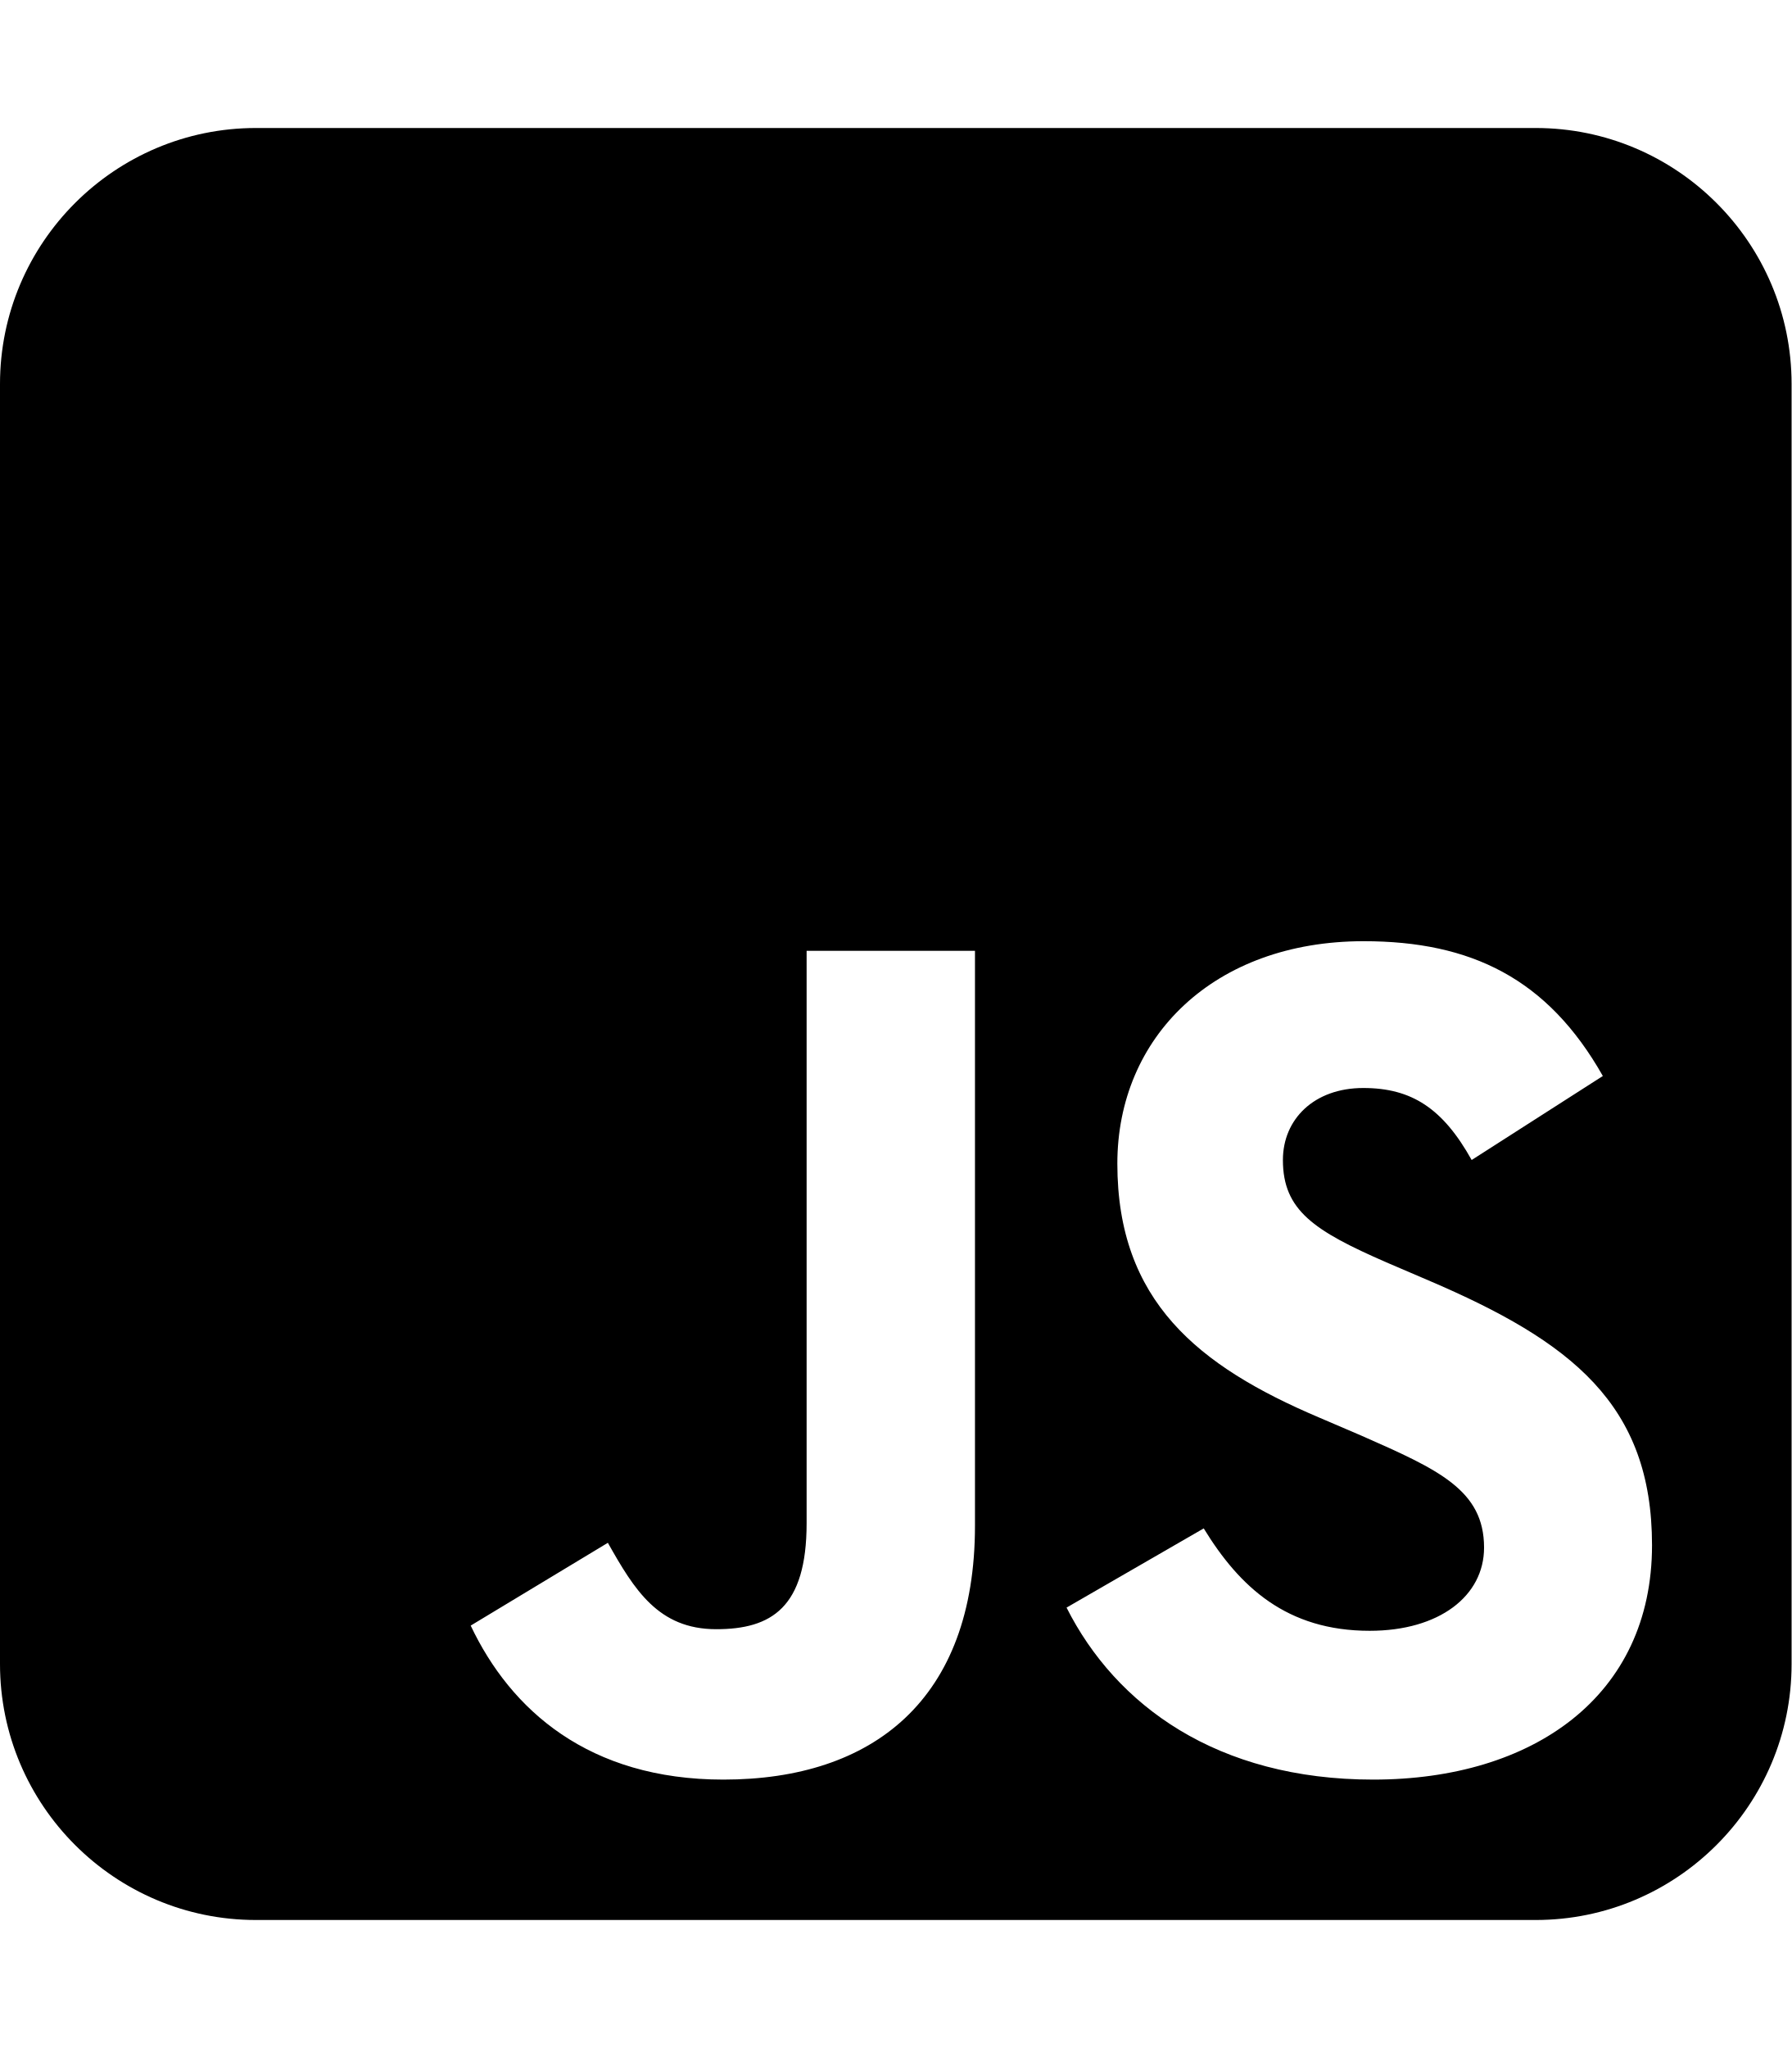
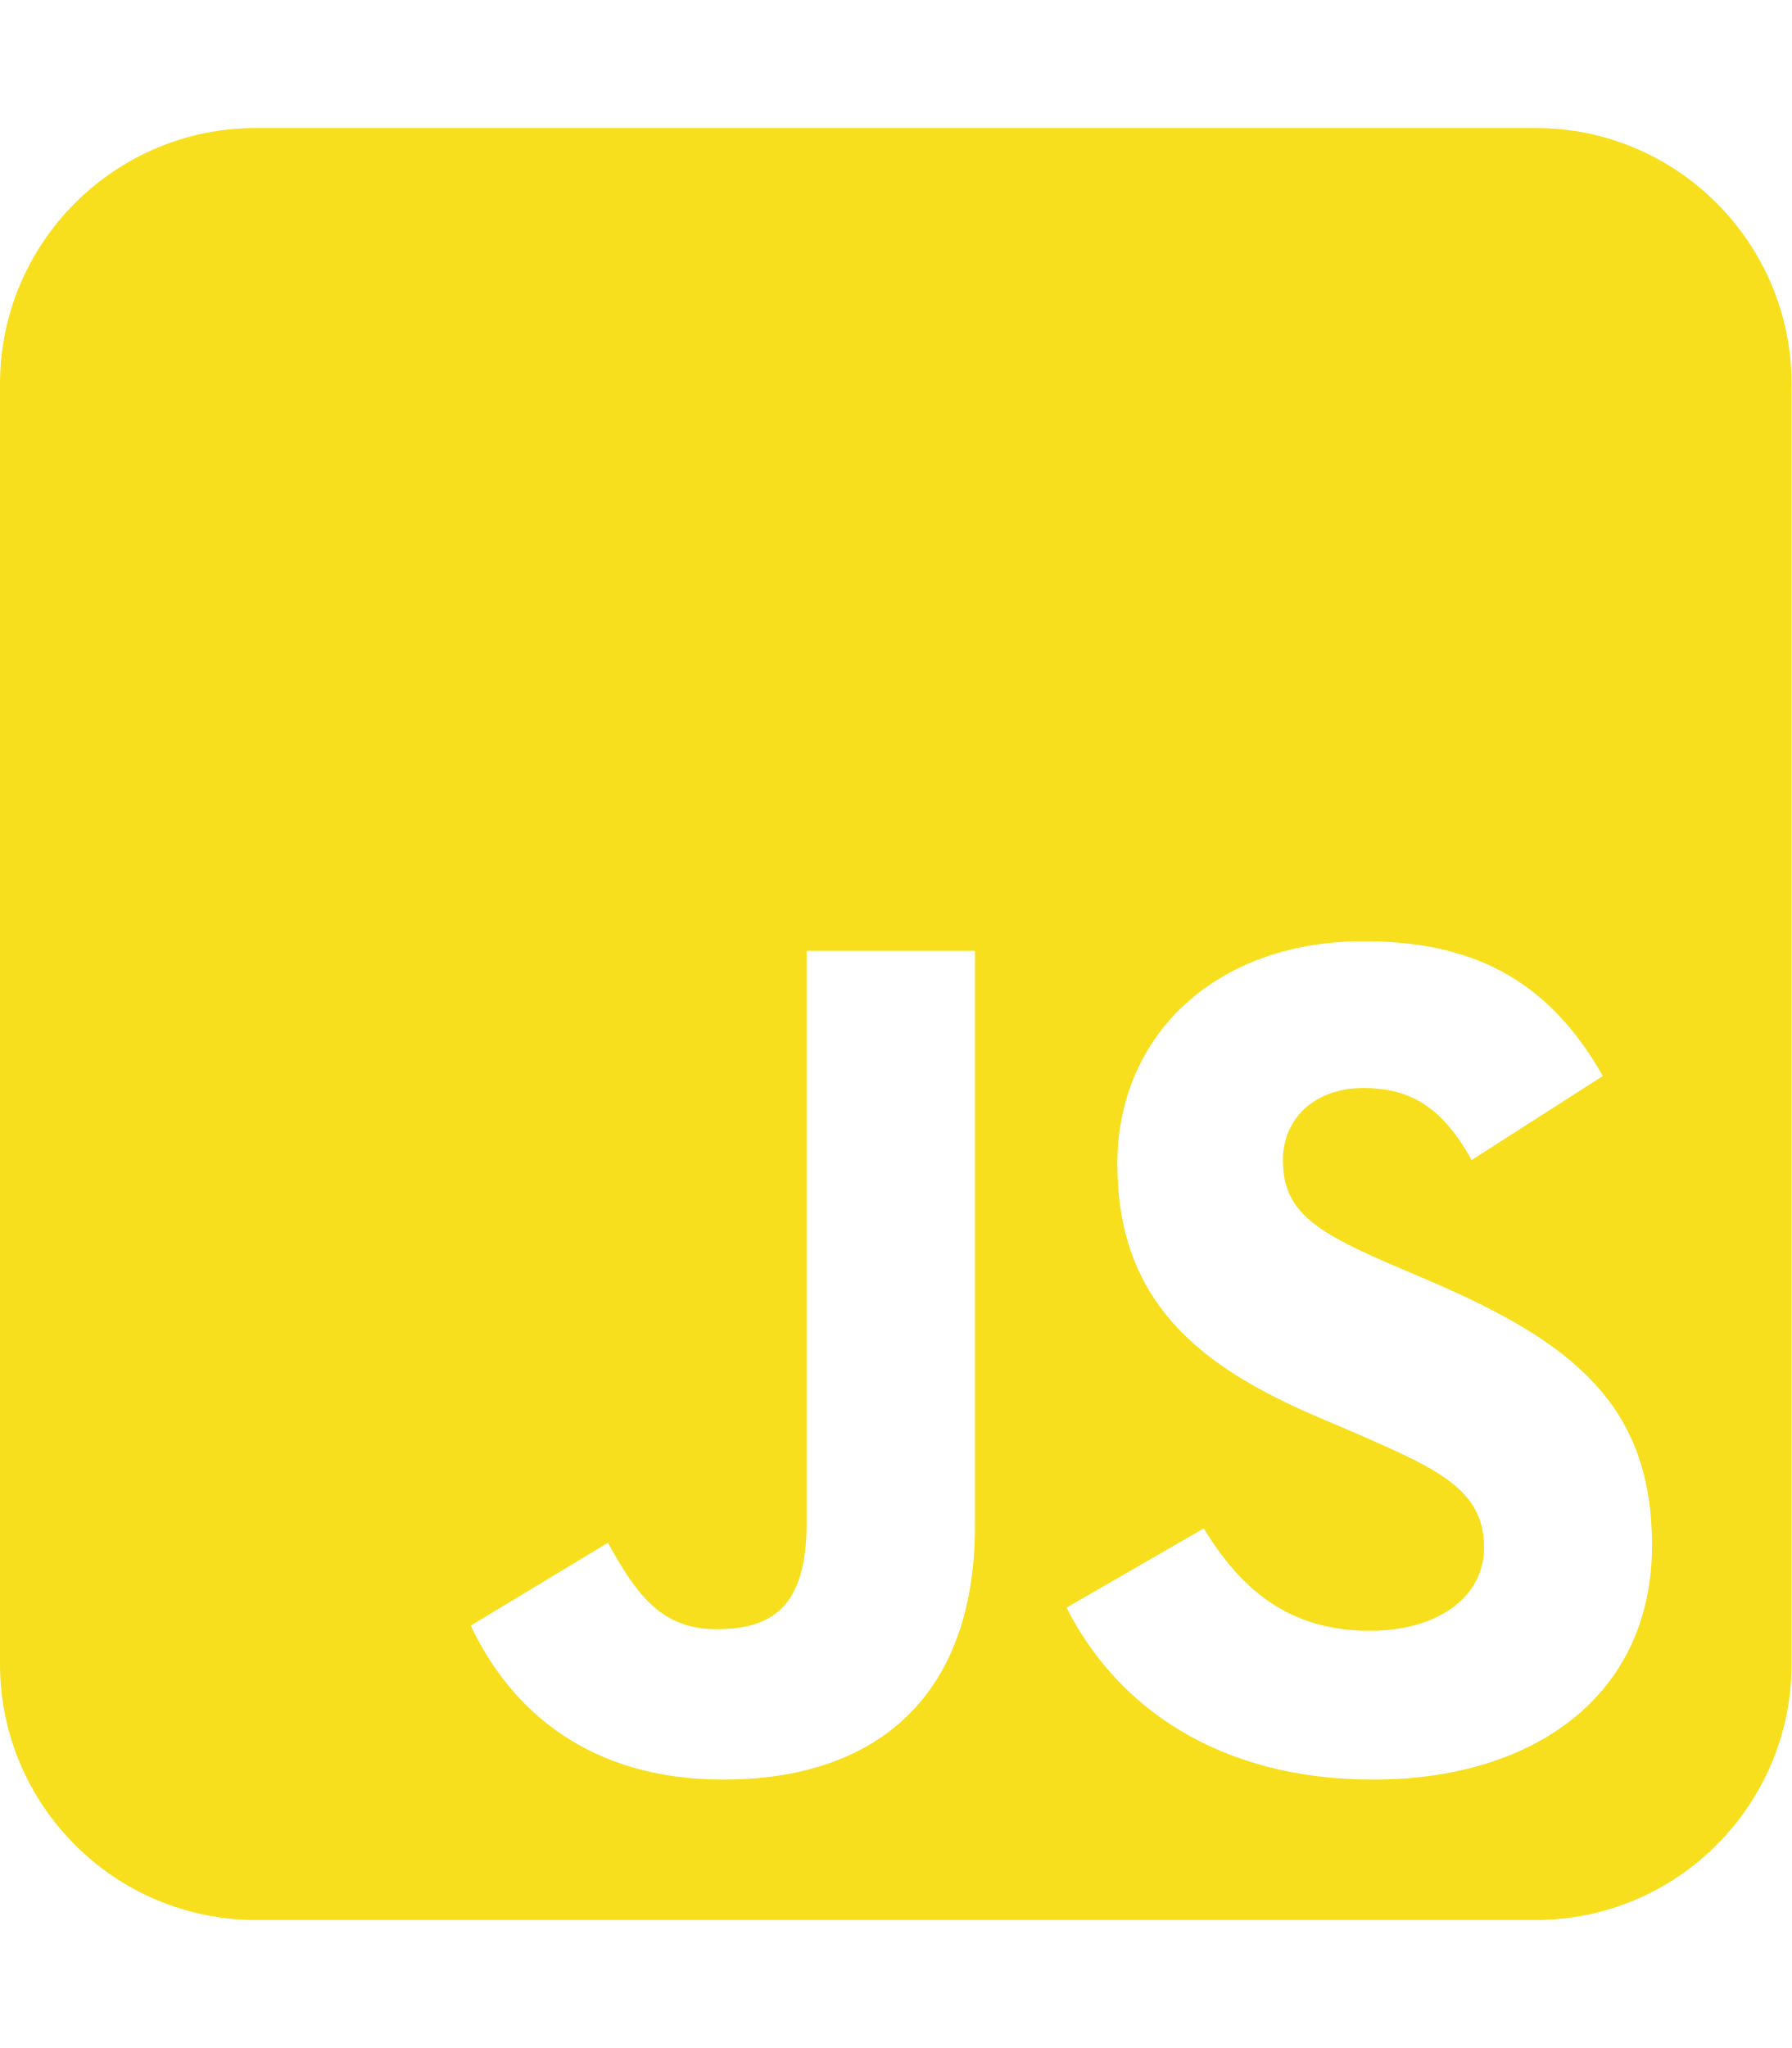
<svg xmlns="http://www.w3.org/2000/svg" viewBox="0 0 448 512">
-   <path d="M448 96c0-35.3-28.7-64-64-64H64C28.7 32 0 60.7 0 96V416c0 35.3 28.7 64 64 64H384c35.3 0 64-28.7 64-64V96zM180.9 444.9c-33.7 0-53.2-17.4-63.2-38.5L152 385.7c6.6 11.7 12.6 21.6 27.1 21.6c13.8 0 22.6-5.4 22.6-26.5V237.7h42.1V381.4c0 43.6-25.6 63.5-62.9 63.5zm85.8-43L301 382.1c9 14.7 20.8 25.6 41.5 25.6c17.4 0 28.6-8.7 28.6-20.8c0-14.4-11.4-19.5-30.7-28l-10.5-4.5c-30.4-12.9-50.5-29.2-50.5-63.5c0-31.6 24.1-55.6 61.6-55.6c26.8 0 46 9.3 59.8 33.7L368 290c-7.2-12.9-15-18-27.1-18c-12.3 0-20.1 7.8-20.1 18c0 12.6 7.8 17.7 25.9 25.6l10.5 4.5c35.8 15.3 55.9 31 55.9 66.2c0 37.8-29.8 58.6-69.7 58.6c-39.1 0-64.4-18.6-76.7-43z" />
+   <path fill="#F7DF1E" d="M448 96c0-35.3-28.7-64-64-64H64C28.7 32 0 60.7 0 96V416c0 35.3 28.7 64 64 64H384c35.3 0 64-28.7 64-64V96zM180.9 444.9c-33.7 0-53.2-17.4-63.2-38.5L152 385.7c6.6 11.7 12.6 21.6 27.1 21.6c13.8 0 22.6-5.4 22.6-26.5V237.7h42.1V381.4c0 43.6-25.6 63.5-62.9 63.5zm85.8-43L301 382.1c9 14.7 20.8 25.6 41.5 25.6c17.4 0 28.6-8.7 28.6-20.8c0-14.4-11.4-19.5-30.7-28l-10.5-4.5c-30.4-12.9-50.5-29.2-50.5-63.5c0-31.6 24.1-55.6 61.6-55.6c26.8 0 46 9.3 59.8 33.7L368 290c-7.2-12.9-15-18-27.1-18c-12.3 0-20.1 7.8-20.1 18c0 12.6 7.8 17.7 25.9 25.6l10.5 4.5c35.8 15.3 55.9 31 55.9 66.2c0 37.8-29.8 58.6-69.7 58.6c-39.1 0-64.4-18.6-76.7-43z" />
</svg>
